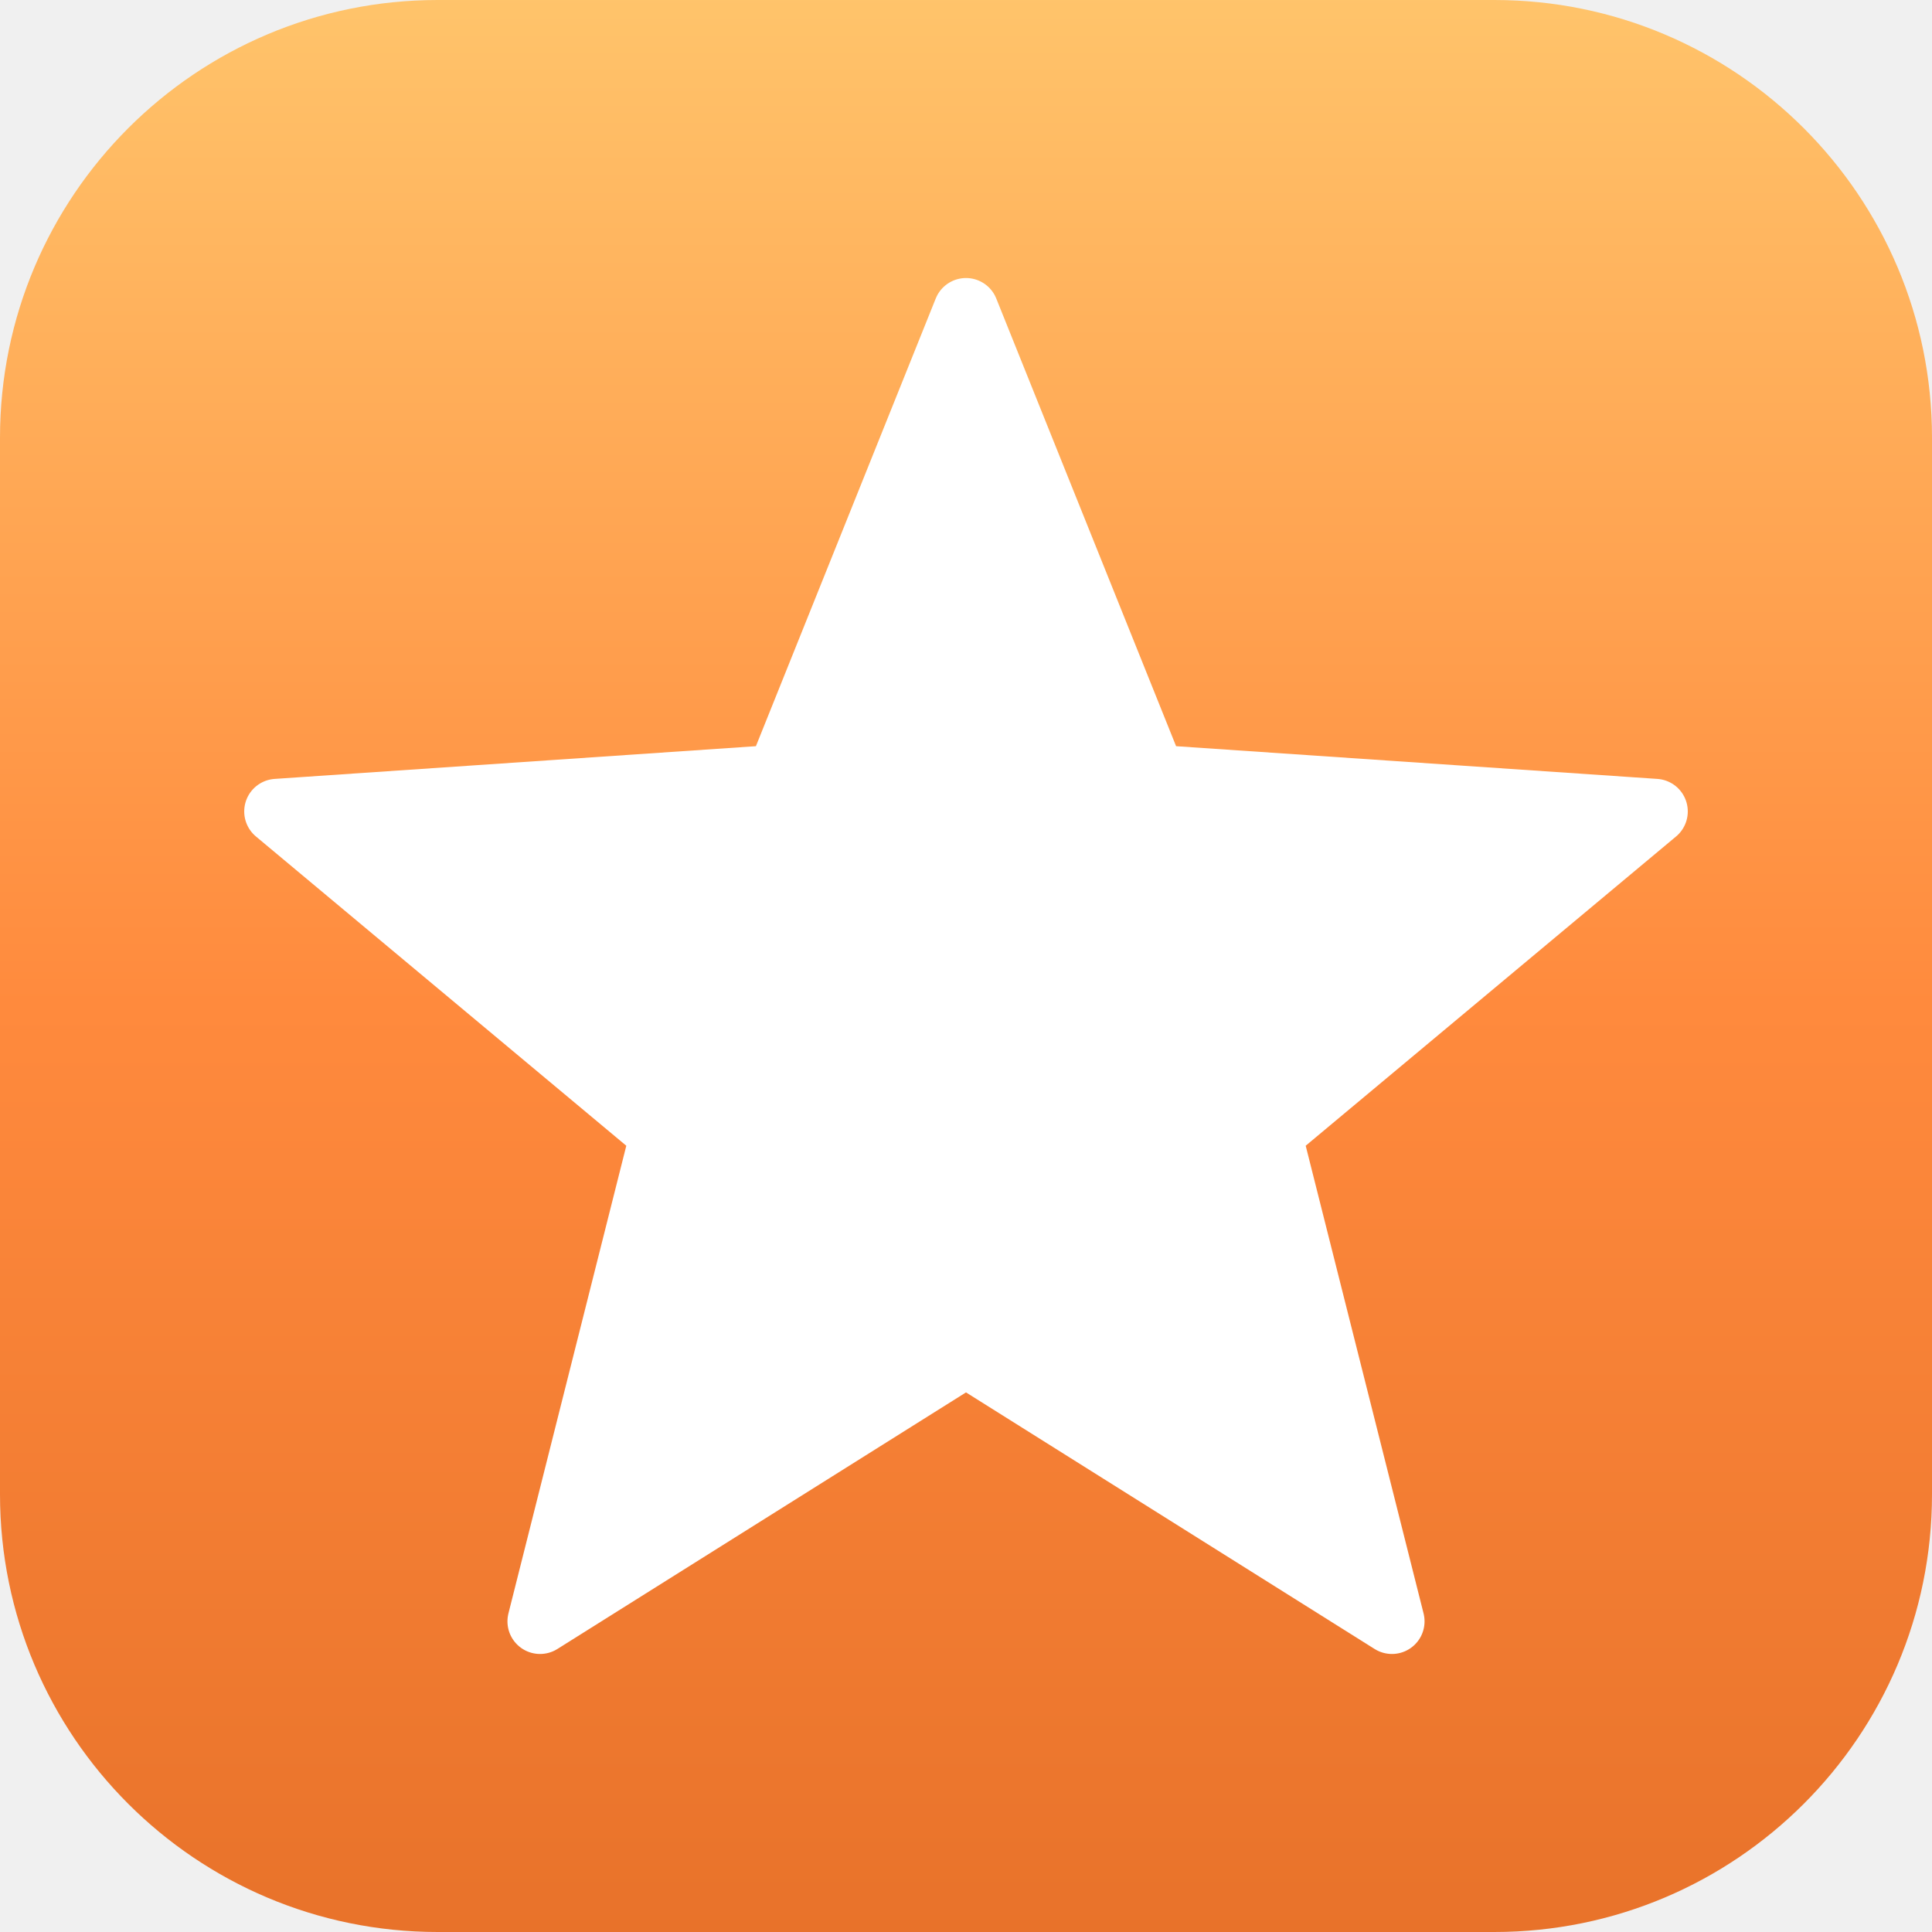
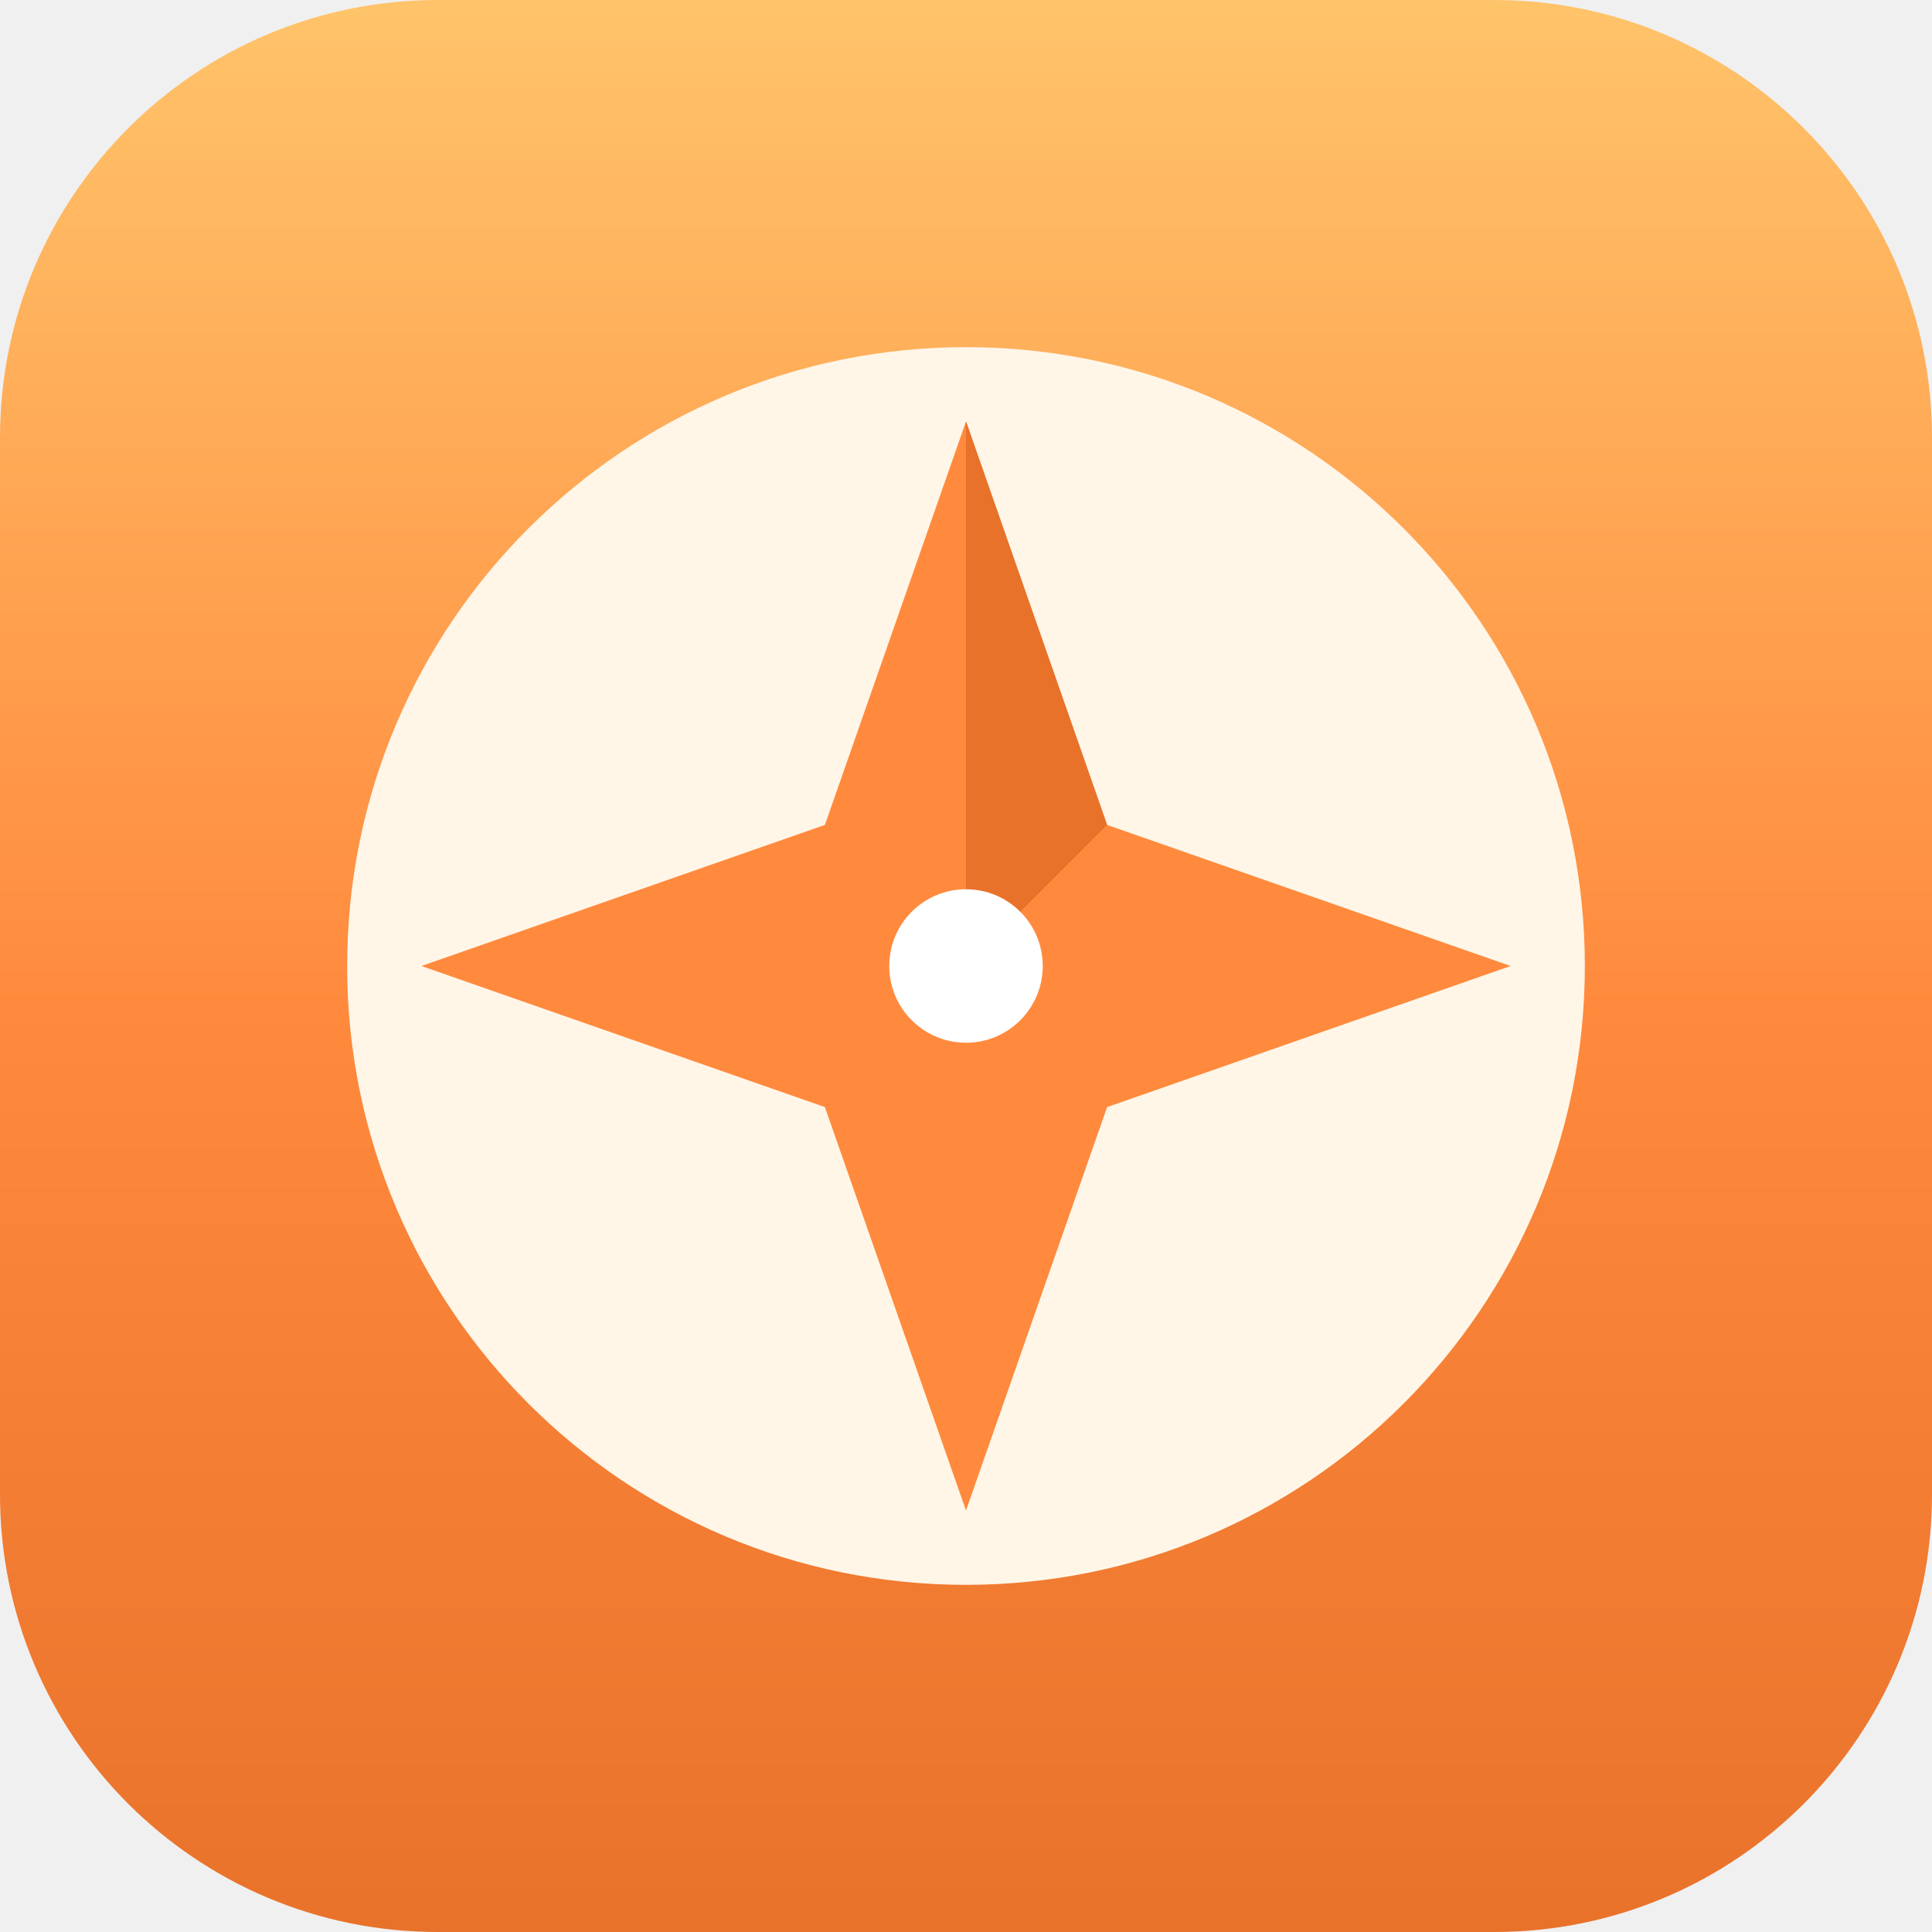
<svg xmlns="http://www.w3.org/2000/svg" viewBox="0 0 64 64" role="img">
  <defs>
    <linearGradient id="g" x1="0" y1="0" x2="0" y2="1">
      <stop offset="0" stop-color="#FFC46B" />
      <stop offset=".52" stop-color="#FF8A3D" />
      <stop offset="1" stop-color="#E8722A" />
    </linearGradient>
  </defs>
  <rect width="64" height="64" rx="14.5" fill="url(#g)" />
-   <polygon points="32.00,10.29 38.21,25.75 54.83,26.88 42.04,37.56 46.11,53.71 32.00,44.85 17.89,53.71 21.96,37.56 9.17,26.88 25.79,25.75" fill="#fff" stroke="#fff" stroke-width="2.16" stroke-linejoin="round" />
+   <circle cx="32" cy="32" r="20.5" fill="#FFF6E8" />
+   <g transform="translate(32 32) scale(0.82) translate(-22 -22)">
+     <path fill="#FF8A3D" d="M22 0L27.7 16.3L44 22L27.7 27.7L22 44L16.3 27.7L0 22L16.3 16.3L22 0Z" />
+     <path fill="#E8722A" transform="translate(22 0)" d="M0 0L5.7 16.3L0 22L0 0Z" />
+     <circle cx="22" cy="22" r="3.1" fill="#FFF" />
+   </g>
</svg>
